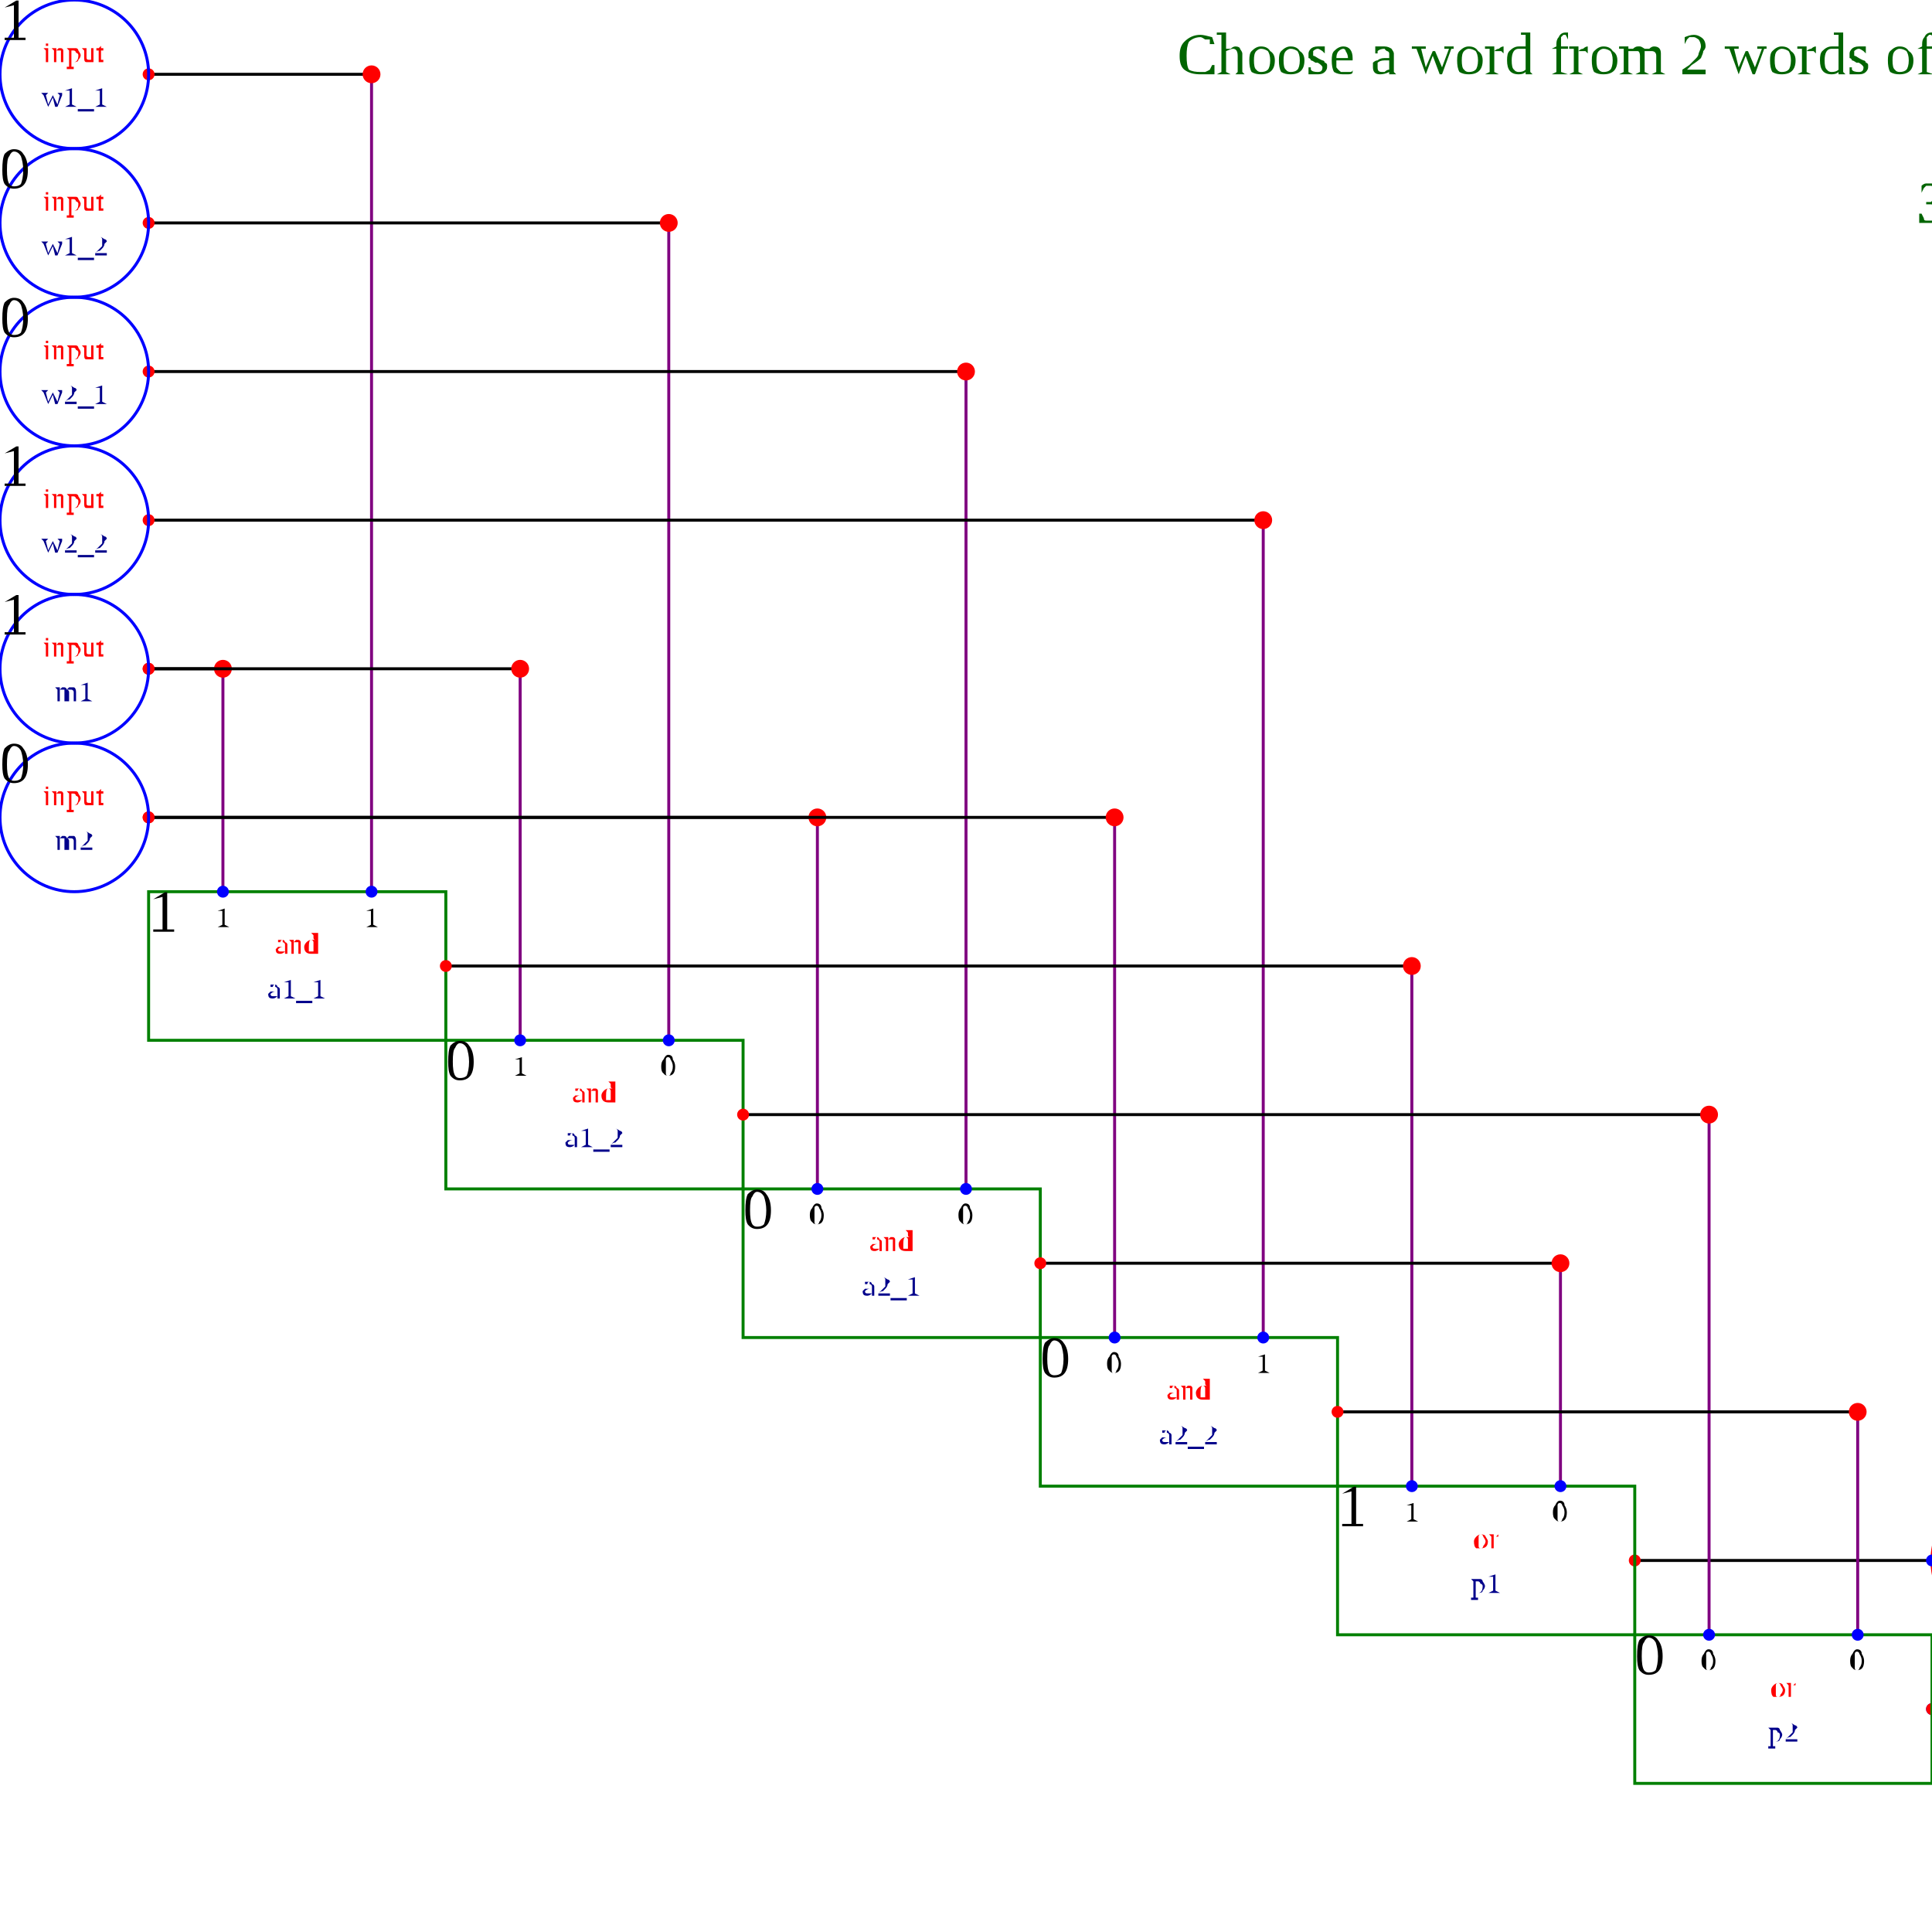
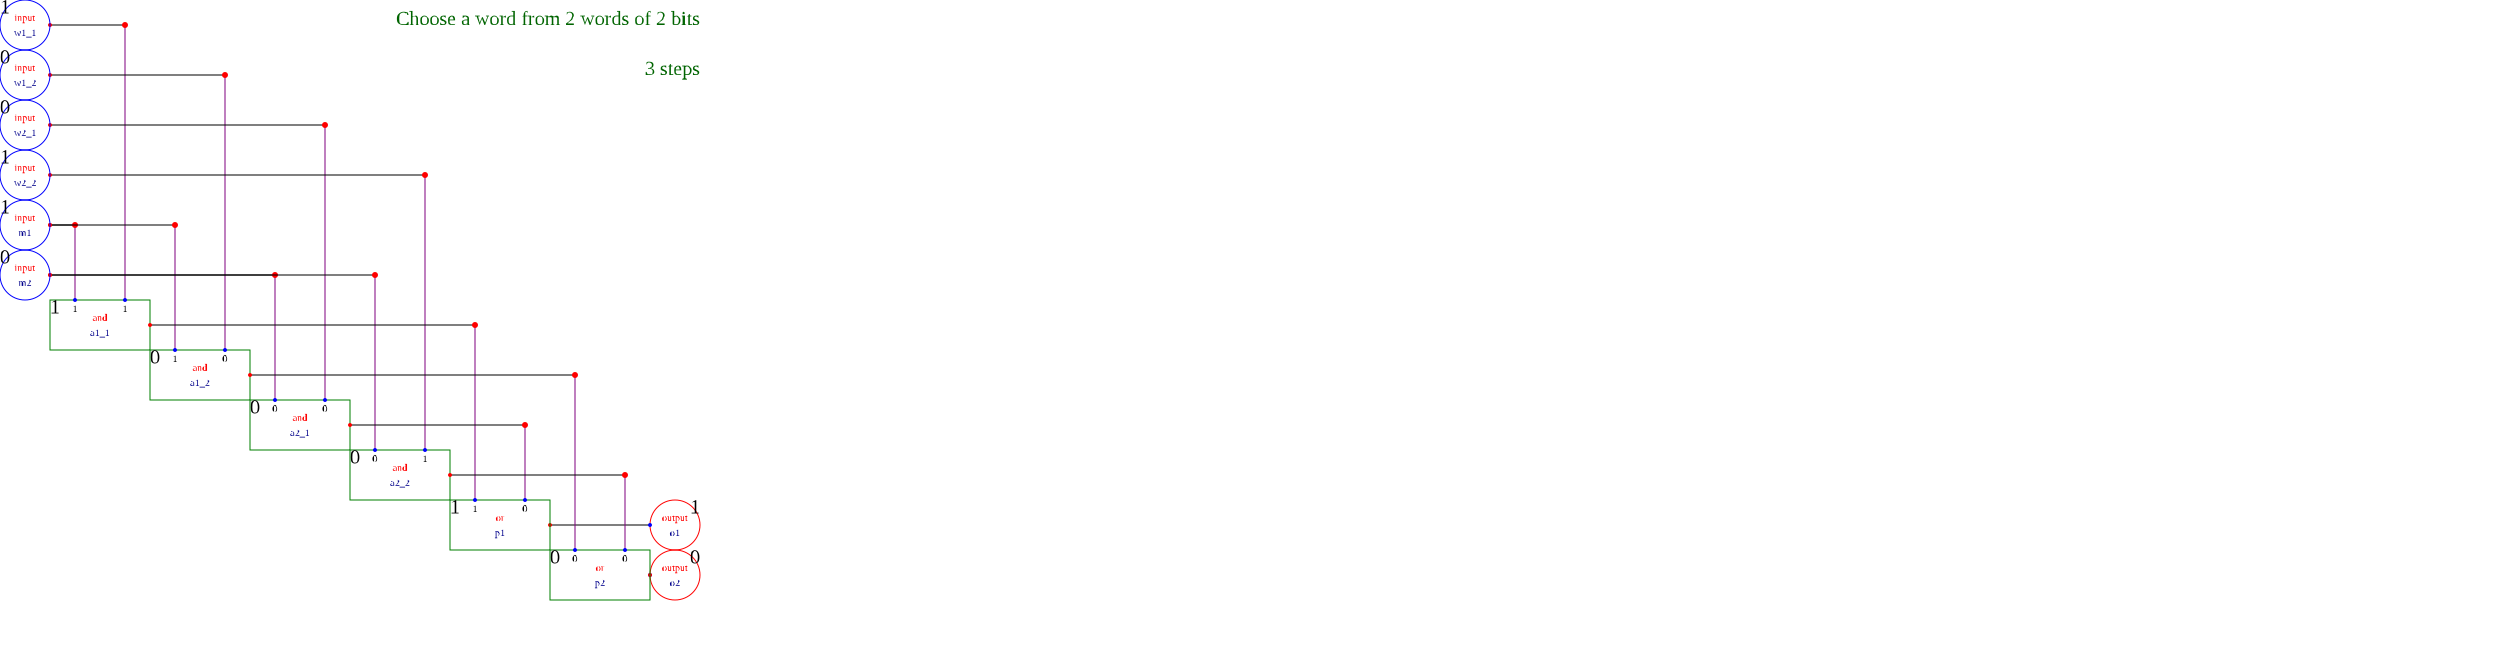
- <svg xmlns="http://www.w3.org/2000/svg" height="100%" viewBox="0 0 13 13" width="100%">
+ <svg xmlns="http://www.w3.org/2000/svg" height="100%" viewBox="0 0 50 13" width="100%">
  <text fill="darkGreen" font-size="0.4" stroke-width="0.04" text-anchor="end" x="14" y="0.5">Choose a word from 2 words of 2 bits</text>
  <text fill="darkGreen" font-size="0.4" stroke-width="0.04" text-anchor="end" x="14" y="1.5">3 steps</text>
  <rect fill="transparent" font-size="0.2" height="1" stroke="green" stroke-width="0.02" width="2" x="1" y="6" />
  <text dominant-baseline="hanging" fill="black" font-size="0.4" stroke-width="0.04" text-anchor="start" x="1" y="6">1</text>
  <text dominant-baseline="auto" fill="red" font-size="0.2" stroke-width="0.02" text-anchor="middle" x="2" y="6.417">and</text>
  <text dominant-baseline="hanging" fill="darkblue" font-size="0.2" stroke-width="0.02" text-anchor="middle" x="2" y="6.583">a1_1</text>
  <line font-size="0.2" stroke="black" stroke-width="0.02" x1="1" x2="1.5" y1="4.5" y2="4.5" />
  <line font-size="0.2" stroke="purple" stroke-width="0.02" x1="1.5" x2="1.5" y1="4.5" y2="6" />
  <circle cx="1.5" cy="4.5" fill="red" font-size="0.2" r="0.06" stroke-width="0.02" />
  <circle cx="1.5" cy="6" fill="blue" font-size="0.2" r="0.04" stroke-width="0.02" />
  <circle cx="1" cy="4.5" fill="red" font-size="0.2" r="0.04" stroke-width="0.02" />
  <text dominant-baseline="hanging" fill="black" font-size="0.2" stroke-width="0.02" text-anchor="middle" x="1.5" y="6.1">1</text>
  <line font-size="0.2" stroke="black" stroke-width="0.02" x1="1" x2="2.5" y1="0.5" y2="0.5" />
  <line font-size="0.2" stroke="purple" stroke-width="0.02" x1="2.5" x2="2.5" y1="0.5" y2="6" />
  <circle cx="2.5" cy="0.5" fill="red" font-size="0.2" r="0.06" stroke-width="0.02" />
  <circle cx="2.5" cy="6" fill="blue" font-size="0.2" r="0.04" stroke-width="0.02" />
  <circle cx="1" cy="0.5" fill="red" font-size="0.2" r="0.04" stroke-width="0.02" />
  <text dominant-baseline="hanging" fill="black" font-size="0.2" stroke-width="0.02" text-anchor="middle" x="2.5" y="6.1">1</text>
  <rect fill="transparent" font-size="0.2" height="1" stroke="green" stroke-width="0.02" width="2" x="3" y="7" />
  <text dominant-baseline="hanging" fill="black" font-size="0.4" stroke-width="0.04" text-anchor="start" x="3" y="7">0</text>
  <text dominant-baseline="auto" fill="red" font-size="0.2" stroke-width="0.02" text-anchor="middle" x="4" y="7.417">and</text>
  <text dominant-baseline="hanging" fill="darkblue" font-size="0.2" stroke-width="0.02" text-anchor="middle" x="4" y="7.583">a1_2</text>
  <line font-size="0.2" stroke="black" stroke-width="0.02" x1="1" x2="3.5" y1="4.5" y2="4.5" />
  <line font-size="0.2" stroke="purple" stroke-width="0.02" x1="3.5" x2="3.5" y1="4.5" y2="7" />
  <circle cx="3.5" cy="4.5" fill="red" font-size="0.2" r="0.06" stroke-width="0.02" />
  <circle cx="3.5" cy="7" fill="blue" font-size="0.2" r="0.04" stroke-width="0.02" />
  <circle cx="1" cy="4.5" fill="red" font-size="0.2" r="0.04" stroke-width="0.02" />
  <text dominant-baseline="hanging" fill="black" font-size="0.2" stroke-width="0.02" text-anchor="middle" x="3.5" y="7.1">1</text>
  <line font-size="0.2" stroke="black" stroke-width="0.02" x1="1" x2="4.5" y1="1.5" y2="1.5" />
  <line font-size="0.2" stroke="purple" stroke-width="0.02" x1="4.5" x2="4.5" y1="1.5" y2="7" />
  <circle cx="4.5" cy="1.5" fill="red" font-size="0.2" r="0.06" stroke-width="0.02" />
  <circle cx="4.5" cy="7" fill="blue" font-size="0.2" r="0.04" stroke-width="0.02" />
  <circle cx="1" cy="1.5" fill="red" font-size="0.2" r="0.04" stroke-width="0.02" />
  <text dominant-baseline="hanging" fill="black" font-size="0.2" stroke-width="0.02" text-anchor="middle" x="4.5" y="7.1">0</text>
  <rect fill="transparent" font-size="0.2" height="1" stroke="green" stroke-width="0.02" width="2" x="5" y="8" />
  <text dominant-baseline="hanging" fill="black" font-size="0.4" stroke-width="0.04" text-anchor="start" x="5" y="8">0</text>
  <text dominant-baseline="auto" fill="red" font-size="0.2" stroke-width="0.02" text-anchor="middle" x="6" y="8.417">and</text>
  <text dominant-baseline="hanging" fill="darkblue" font-size="0.2" stroke-width="0.02" text-anchor="middle" x="6" y="8.583">a2_1</text>
  <line font-size="0.2" stroke="black" stroke-width="0.02" x1="1" x2="5.5" y1="5.5" y2="5.5" />
  <line font-size="0.2" stroke="purple" stroke-width="0.02" x1="5.5" x2="5.5" y1="5.5" y2="8" />
  <circle cx="5.5" cy="5.5" fill="red" font-size="0.2" r="0.06" stroke-width="0.02" />
  <circle cx="5.5" cy="8" fill="blue" font-size="0.2" r="0.04" stroke-width="0.02" />
  <circle cx="1" cy="5.5" fill="red" font-size="0.2" r="0.04" stroke-width="0.02" />
  <text dominant-baseline="hanging" fill="black" font-size="0.2" stroke-width="0.02" text-anchor="middle" x="5.5" y="8.1">0</text>
  <line font-size="0.2" stroke="black" stroke-width="0.02" x1="1" x2="6.5" y1="2.5" y2="2.5" />
  <line font-size="0.2" stroke="purple" stroke-width="0.02" x1="6.5" x2="6.5" y1="2.5" y2="8" />
  <circle cx="6.5" cy="2.5" fill="red" font-size="0.2" r="0.06" stroke-width="0.02" />
  <circle cx="6.5" cy="8" fill="blue" font-size="0.2" r="0.04" stroke-width="0.02" />
  <circle cx="1" cy="2.5" fill="red" font-size="0.2" r="0.04" stroke-width="0.02" />
  <text dominant-baseline="hanging" fill="black" font-size="0.2" stroke-width="0.02" text-anchor="middle" x="6.5" y="8.1">0</text>
  <rect fill="transparent" font-size="0.2" height="1" stroke="green" stroke-width="0.02" width="2" x="7" y="9" />
  <text dominant-baseline="hanging" fill="black" font-size="0.4" stroke-width="0.04" text-anchor="start" x="7" y="9">0</text>
  <text dominant-baseline="auto" fill="red" font-size="0.2" stroke-width="0.02" text-anchor="middle" x="8" y="9.417">and</text>
  <text dominant-baseline="hanging" fill="darkblue" font-size="0.2" stroke-width="0.02" text-anchor="middle" x="8" y="9.583">a2_2</text>
  <line font-size="0.2" stroke="black" stroke-width="0.02" x1="1" x2="7.5" y1="5.5" y2="5.5" />
  <line font-size="0.2" stroke="purple" stroke-width="0.02" x1="7.5" x2="7.5" y1="5.5" y2="9" />
  <circle cx="7.5" cy="5.5" fill="red" font-size="0.2" r="0.06" stroke-width="0.02" />
  <circle cx="7.5" cy="9" fill="blue" font-size="0.2" r="0.04" stroke-width="0.02" />
  <circle cx="1" cy="5.5" fill="red" font-size="0.2" r="0.04" stroke-width="0.02" />
  <text dominant-baseline="hanging" fill="black" font-size="0.2" stroke-width="0.02" text-anchor="middle" x="7.5" y="9.1">0</text>
  <line font-size="0.2" stroke="black" stroke-width="0.02" x1="1" x2="8.5" y1="3.5" y2="3.5" />
  <line font-size="0.2" stroke="purple" stroke-width="0.02" x1="8.5" x2="8.5" y1="3.5" y2="9" />
  <circle cx="8.5" cy="3.5" fill="red" font-size="0.2" r="0.06" stroke-width="0.02" />
  <circle cx="8.5" cy="9" fill="blue" font-size="0.2" r="0.04" stroke-width="0.02" />
  <circle cx="1" cy="3.5" fill="red" font-size="0.2" r="0.04" stroke-width="0.02" />
  <text dominant-baseline="hanging" fill="black" font-size="0.2" stroke-width="0.02" text-anchor="middle" x="8.5" y="9.1">1</text>
  <circle cx="0.5" cy="4.5" fill="transparent" font-size="0.2" r="0.5" stroke="blue" stroke-width="0.02" />
  <text dominant-baseline="hanging" fill="black" font-size="0.4" stroke-width="0.04" text-anchor="start" x="0" y="4">1</text>
  <text dominant-baseline="auto" fill="red" font-size="0.2" stroke-width="0.02" text-anchor="middle" x="0.5" y="4.417">input</text>
  <text dominant-baseline="hanging" fill="darkblue" font-size="0.2" stroke-width="0.02" text-anchor="middle" x="0.5" y="4.583">m1</text>
  <circle cx="0.5" cy="5.5" fill="transparent" font-size="0.2" r="0.5" stroke="blue" stroke-width="0.02" />
  <text dominant-baseline="hanging" fill="black" font-size="0.4" stroke-width="0.04" text-anchor="start" x="0" y="5">0</text>
  <text dominant-baseline="auto" fill="red" font-size="0.2" stroke-width="0.02" text-anchor="middle" x="0.5" y="5.417">input</text>
  <text dominant-baseline="hanging" fill="darkblue" font-size="0.2" stroke-width="0.02" text-anchor="middle" x="0.5" y="5.583">m2</text>
  <circle cx="13.5" cy="10.5" fill="transparent" font-size="0.2" r="0.5" stroke="red" stroke-width="0.02" />
  <text dominant-baseline="hanging" fill="black" font-size="0.4" stroke-width="0.04" text-anchor="end" x="14" y="10">1</text>
  <text dominant-baseline="auto" fill="red" font-size="0.2" stroke-width="0.02" text-anchor="middle" x="13.5" y="10.417">output</text>
  <text dominant-baseline="hanging" fill="darkblue" font-size="0.2" stroke-width="0.02" text-anchor="middle" x="13.5" y="10.583">o1</text>
  <line font-size="0.2" stroke="black" stroke-width="0.02" x1="11" x2="13" y1="10.5" y2="10.5" />
  <circle cx="13" cy="10.5" fill="blue" font-size="0.2" r="0.04" stroke-width="0.02" />
  <circle cx="11" cy="10.5" fill="red" font-size="0.2" r="0.04" stroke-width="0.02" />
  <circle cx="13.5" cy="11.5" fill="transparent" font-size="0.2" r="0.5" stroke="red" stroke-width="0.02" />
  <text dominant-baseline="hanging" fill="black" font-size="0.4" stroke-width="0.04" text-anchor="end" x="14" y="11">0</text>
  <text dominant-baseline="auto" fill="red" font-size="0.2" stroke-width="0.02" text-anchor="middle" x="13.5" y="11.417">output</text>
  <text dominant-baseline="hanging" fill="darkblue" font-size="0.2" stroke-width="0.02" text-anchor="middle" x="13.5" y="11.583">o2</text>
  <line font-size="0.2" stroke="black" stroke-width="0.02" x1="13" x2="13" y1="11.5" y2="11.5" />
  <circle cx="13" cy="11.5" fill="blue" font-size="0.2" r="0.04" stroke-width="0.02" />
  <circle cx="13" cy="11.5" fill="red" font-size="0.2" r="0.04" stroke-width="0.02" />
  <rect fill="transparent" font-size="0.2" height="1" stroke="green" stroke-width="0.02" width="2" x="9" y="10" />
  <text dominant-baseline="hanging" fill="black" font-size="0.4" stroke-width="0.04" text-anchor="start" x="9" y="10">1</text>
  <text dominant-baseline="auto" fill="red" font-size="0.2" stroke-width="0.02" text-anchor="middle" x="10" y="10.417">or</text>
  <text dominant-baseline="hanging" fill="darkblue" font-size="0.2" stroke-width="0.02" text-anchor="middle" x="10" y="10.583">p1</text>
  <line font-size="0.2" stroke="black" stroke-width="0.02" x1="3" x2="9.5" y1="6.5" y2="6.5" />
  <line font-size="0.2" stroke="purple" stroke-width="0.02" x1="9.5" x2="9.5" y1="6.5" y2="10" />
  <circle cx="9.5" cy="6.5" fill="red" font-size="0.2" r="0.06" stroke-width="0.02" />
  <circle cx="9.5" cy="10" fill="blue" font-size="0.2" r="0.04" stroke-width="0.02" />
  <circle cx="3" cy="6.5" fill="red" font-size="0.2" r="0.04" stroke-width="0.02" />
  <text dominant-baseline="hanging" fill="black" font-size="0.2" stroke-width="0.02" text-anchor="middle" x="9.5" y="10.1">1</text>
  <line font-size="0.2" stroke="black" stroke-width="0.02" x1="7" x2="10.5" y1="8.5" y2="8.5" />
  <line font-size="0.2" stroke="purple" stroke-width="0.02" x1="10.5" x2="10.5" y1="8.5" y2="10" />
  <circle cx="10.5" cy="8.5" fill="red" font-size="0.2" r="0.06" stroke-width="0.02" />
  <circle cx="10.5" cy="10" fill="blue" font-size="0.2" r="0.04" stroke-width="0.02" />
  <circle cx="7" cy="8.5" fill="red" font-size="0.2" r="0.04" stroke-width="0.02" />
  <text dominant-baseline="hanging" fill="black" font-size="0.2" stroke-width="0.02" text-anchor="middle" x="10.5" y="10.1">0</text>
  <rect fill="transparent" font-size="0.2" height="1" stroke="green" stroke-width="0.02" width="2" x="11" y="11" />
  <text dominant-baseline="hanging" fill="black" font-size="0.4" stroke-width="0.04" text-anchor="start" x="11" y="11">0</text>
  <text dominant-baseline="auto" fill="red" font-size="0.2" stroke-width="0.02" text-anchor="middle" x="12" y="11.417">or</text>
  <text dominant-baseline="hanging" fill="darkblue" font-size="0.2" stroke-width="0.02" text-anchor="middle" x="12" y="11.583">p2</text>
  <line font-size="0.2" stroke="black" stroke-width="0.02" x1="5" x2="11.5" y1="7.5" y2="7.5" />
  <line font-size="0.2" stroke="purple" stroke-width="0.02" x1="11.5" x2="11.5" y1="7.5" y2="11" />
  <circle cx="11.5" cy="7.5" fill="red" font-size="0.2" r="0.06" stroke-width="0.02" />
  <circle cx="11.5" cy="11" fill="blue" font-size="0.2" r="0.04" stroke-width="0.02" />
  <circle cx="5" cy="7.5" fill="red" font-size="0.2" r="0.04" stroke-width="0.02" />
  <text dominant-baseline="hanging" fill="black" font-size="0.2" stroke-width="0.02" text-anchor="middle" x="11.5" y="11.1">0</text>
  <line font-size="0.2" stroke="black" stroke-width="0.02" x1="9" x2="12.5" y1="9.5" y2="9.5" />
  <line font-size="0.2" stroke="purple" stroke-width="0.02" x1="12.5" x2="12.5" y1="9.5" y2="11" />
  <circle cx="12.5" cy="9.5" fill="red" font-size="0.2" r="0.06" stroke-width="0.02" />
  <circle cx="12.5" cy="11" fill="blue" font-size="0.2" r="0.04" stroke-width="0.02" />
  <circle cx="9" cy="9.5" fill="red" font-size="0.2" r="0.04" stroke-width="0.02" />
  <text dominant-baseline="hanging" fill="black" font-size="0.2" stroke-width="0.02" text-anchor="middle" x="12.5" y="11.1">0</text>
  <circle cx="0.5" cy="0.5" fill="transparent" font-size="0.2" r="0.5" stroke="blue" stroke-width="0.02" />
  <text dominant-baseline="hanging" fill="black" font-size="0.4" stroke-width="0.04" text-anchor="start" x="0" y="0">1</text>
  <text dominant-baseline="auto" fill="red" font-size="0.2" stroke-width="0.02" text-anchor="middle" x="0.5" y="0.417">input</text>
  <text dominant-baseline="hanging" fill="darkblue" font-size="0.2" stroke-width="0.02" text-anchor="middle" x="0.5" y="0.583">w1_1</text>
  <circle cx="0.5" cy="1.5" fill="transparent" font-size="0.2" r="0.5" stroke="blue" stroke-width="0.02" />
  <text dominant-baseline="hanging" fill="black" font-size="0.4" stroke-width="0.04" text-anchor="start" x="0" y="1">0</text>
  <text dominant-baseline="auto" fill="red" font-size="0.2" stroke-width="0.02" text-anchor="middle" x="0.5" y="1.417">input</text>
  <text dominant-baseline="hanging" fill="darkblue" font-size="0.2" stroke-width="0.02" text-anchor="middle" x="0.5" y="1.583">w1_2</text>
  <circle cx="0.5" cy="2.5" fill="transparent" font-size="0.2" r="0.5" stroke="blue" stroke-width="0.02" />
  <text dominant-baseline="hanging" fill="black" font-size="0.4" stroke-width="0.04" text-anchor="start" x="0" y="2">0</text>
  <text dominant-baseline="auto" fill="red" font-size="0.2" stroke-width="0.02" text-anchor="middle" x="0.5" y="2.417">input</text>
  <text dominant-baseline="hanging" fill="darkblue" font-size="0.2" stroke-width="0.02" text-anchor="middle" x="0.5" y="2.583">w2_1</text>
  <circle cx="0.5" cy="3.5" fill="transparent" font-size="0.2" r="0.5" stroke="blue" stroke-width="0.02" />
  <text dominant-baseline="hanging" fill="black" font-size="0.4" stroke-width="0.04" text-anchor="start" x="0" y="3">1</text>
  <text dominant-baseline="auto" fill="red" font-size="0.2" stroke-width="0.02" text-anchor="middle" x="0.5" y="3.417">input</text>
  <text dominant-baseline="hanging" fill="darkblue" font-size="0.2" stroke-width="0.02" text-anchor="middle" x="0.5" y="3.583">w2_2</text>
</svg>
